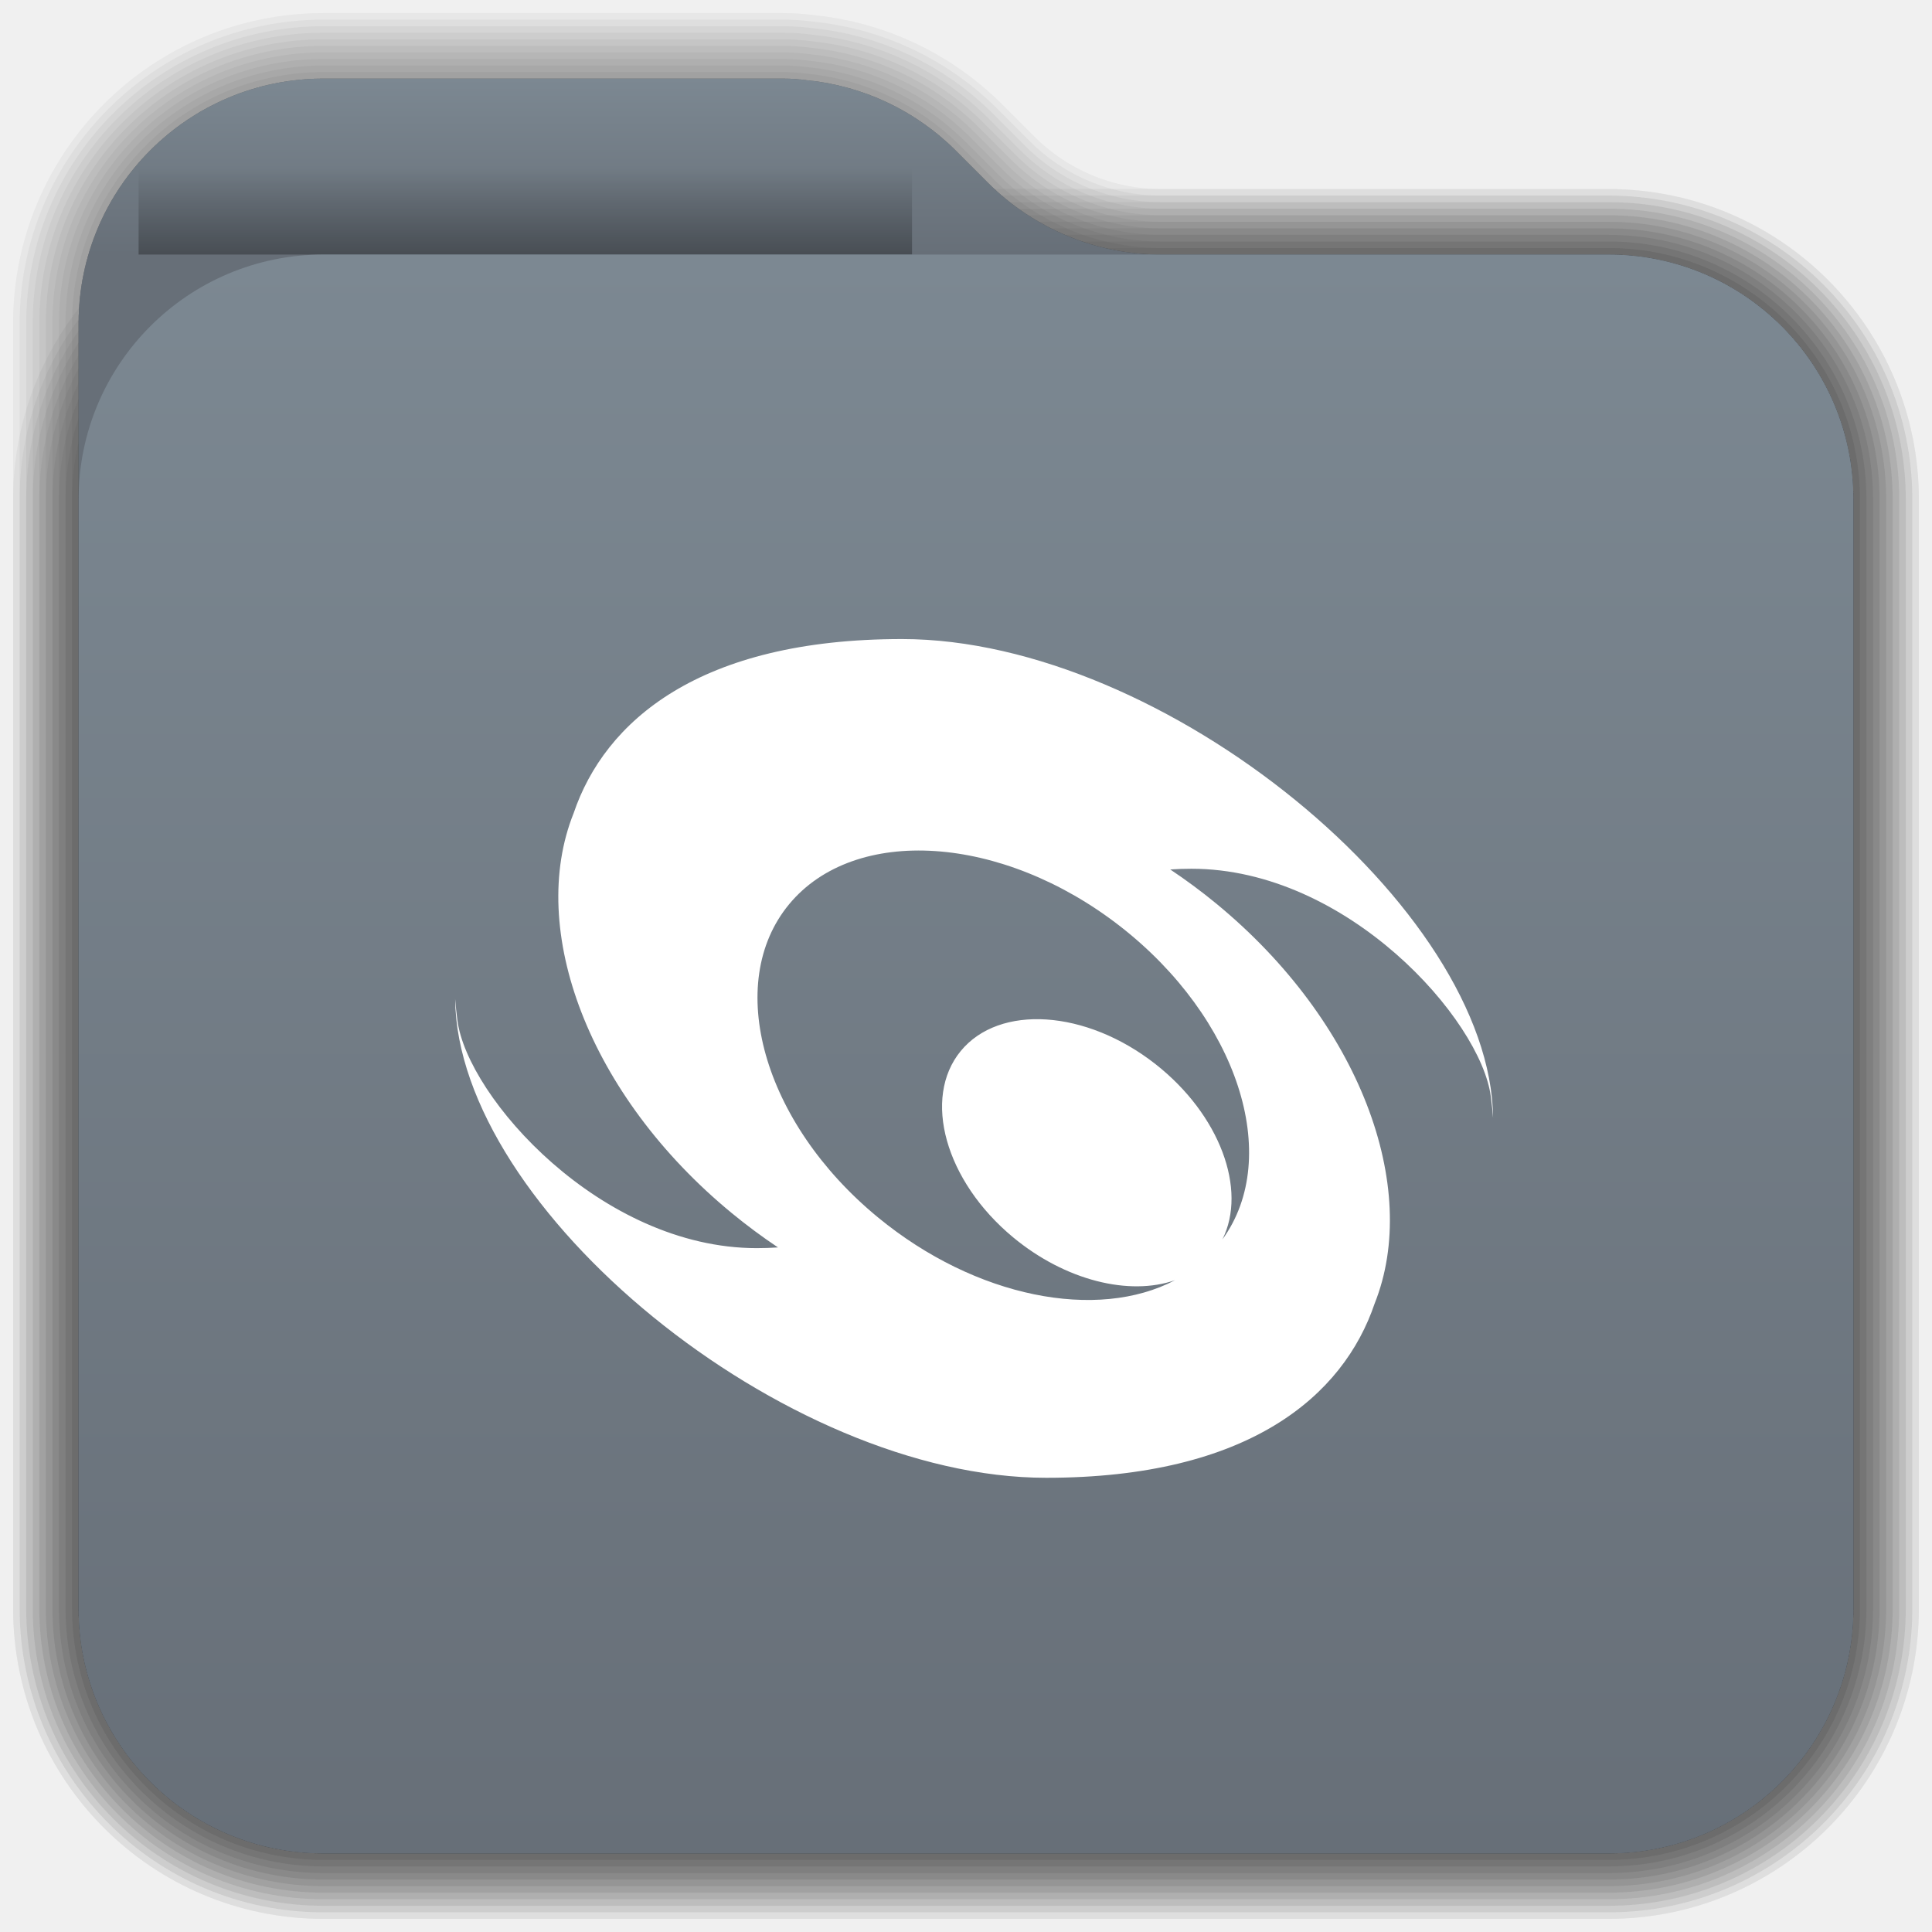
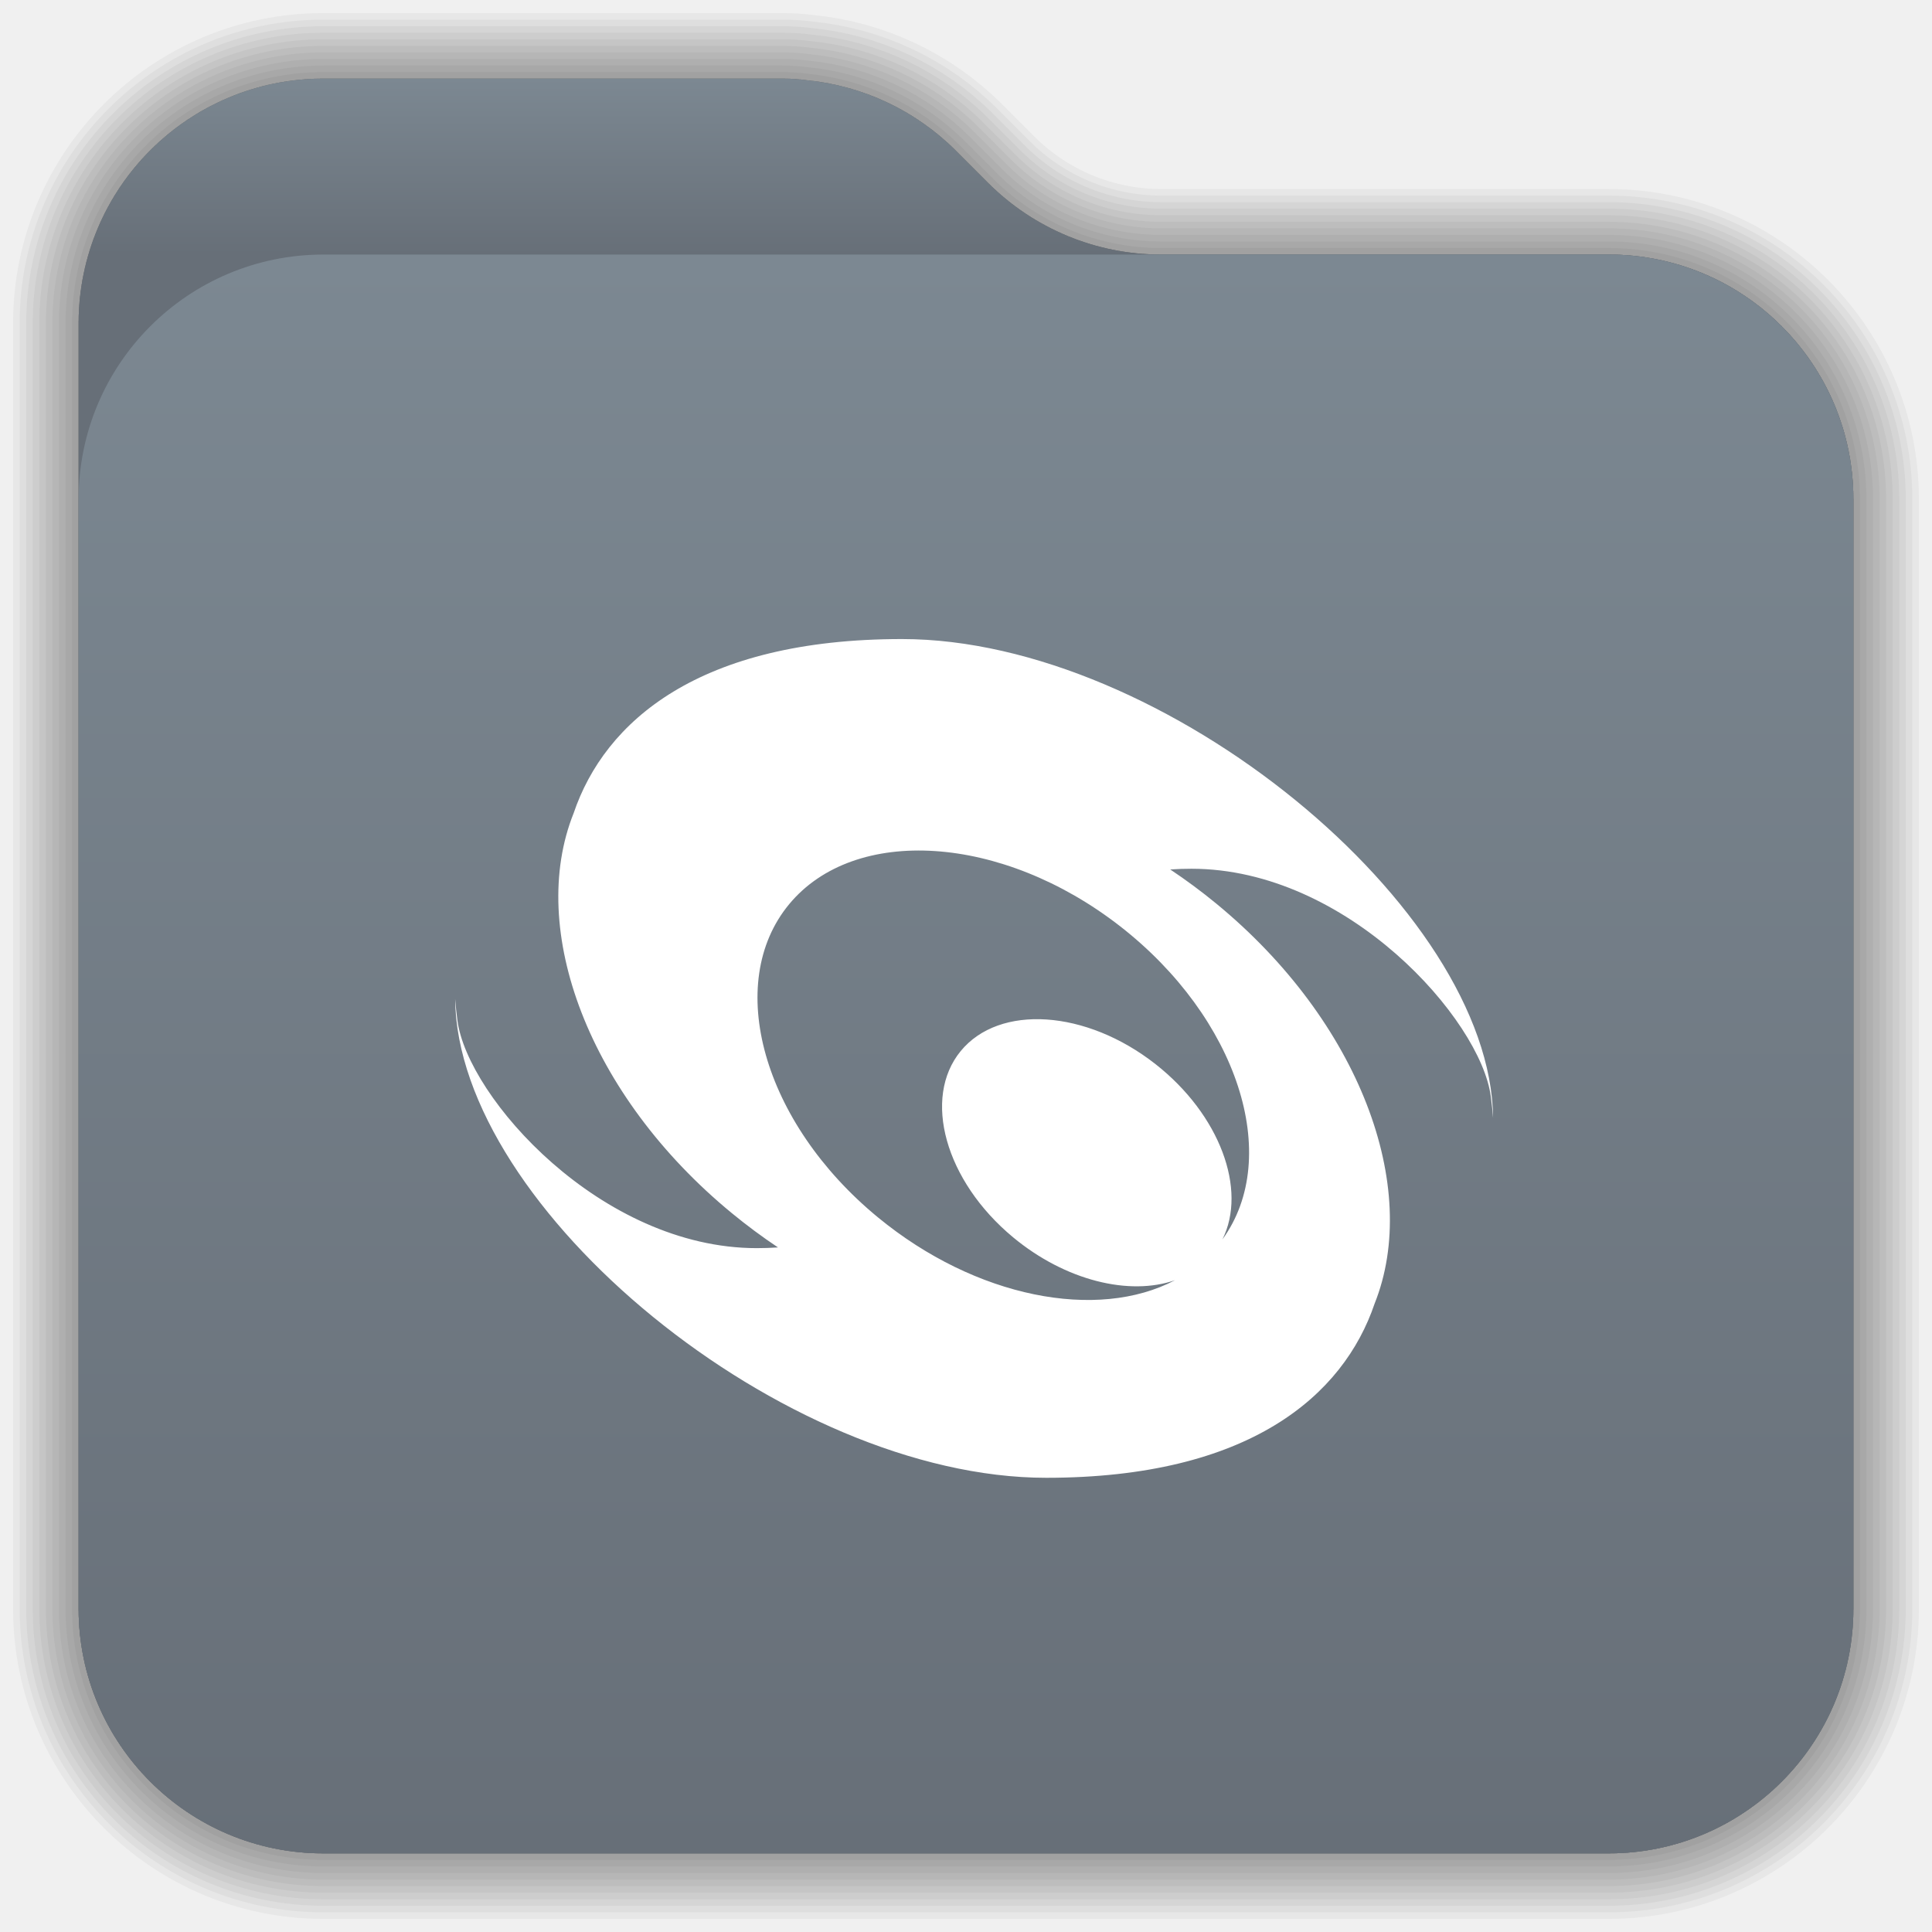
<svg xmlns="http://www.w3.org/2000/svg" xmlns:xlink="http://www.w3.org/1999/xlink" width="512" height="512" viewBox="-6 -6 147.467 147.467" version="1.1" id="svg1" xml:space="preserve">
  <defs id="defs1">
    <linearGradient id="linearGradient17">
      <stop style="stop-color:#e5e5e5;stop-opacity:1;" offset="0" id="stop17" />
      <stop style="stop-color:#a8a8a8;stop-opacity:1;" offset="1" id="stop18" />
    </linearGradient>
    <linearGradient id="linearGradient15">
      <stop style="stop-color:#e5e5e5;stop-opacity:1;" offset="0" id="stop15" />
      <stop style="stop-color:#a8a8a8;stop-opacity:1;" offset="1" id="stop16" />
    </linearGradient>
    <linearGradient xlink:href="#linearGradient15" id="linearGradient16" x1="55.033" y1="6.35" x2="55.033" y2="18.521" gradientUnits="userSpaceOnUse" />
    <linearGradient xlink:href="#linearGradient17" id="linearGradient18" x1="67.733" y1="18.521" x2="67.733" y2="129.117" gradientUnits="userSpaceOnUse" />
    <linearGradient data-orig="606e7a,46505a" x1="55.033" y1="6.35" x2="55.033" y2="18.521" gradientUnits="userSpaceOnUse" id="linearGradient16_tint">
      <stop style="stop-color:#7c8892;stop-opacity:1;" offset="0" />
      <stop style="stop-color:#676f78;stop-opacity:1;" offset="1" />
    </linearGradient>
    <linearGradient data-orig="606e7a,46505a" x1="67.733" y1="18.521" x2="67.733" y2="129.117" gradientUnits="userSpaceOnUse" id="linearGradient18_tint">
      <stop style="stop-color:#7c8892;stop-opacity:1;" offset="0" />
      <stop style="stop-color:#676f78;stop-opacity:1;" offset="1" />
    </linearGradient>
-     <linearGradient id="tabShade" x1="0" y1="12.521" x2="0" y2="18.521" gradientUnits="userSpaceOnUse">
-       <stop offset="0" style="stop-color:#000000;stop-opacity:0" />
-       <stop offset="1" style="stop-color:#000000;stop-opacity:0.3" />
-     </linearGradient>
  </defs>
  <g id="layer1">
    <g id="folder-shadow" style="fill:#000000;stroke:#000000;stroke-linejoin:round" transform="matrix(1.103449,0,0,1.103449,-7.006964,-7.006964)">
      <path d="M 23.283,6.35 C 13.931,6.35 6.35,13.931 6.35,23.283 v 88.9 c -4.4e-6,9.352 7.581,16.933 16.933,16.933 h 88.9 c 9.352,0 16.933,-7.581 16.933,-16.933 V 35.454 c 0,-9.352 -7.581,-16.933 -16.933,-16.933 H 81.206 c -4.482,-0.007 -8.778,-1.79 -11.947,-4.959 h -5.17e-4 L 67.006,11.31 C 64.233,8.55 60.589,6.836 56.694,6.459 56.144,6.386 55.589,6.35 55.033,6.35 h -0.009 z" style="fill-opacity:0.04;stroke-opacity:0.04;stroke-width:9.062" />
-       <path d="m 23.283,18.521 c -9.352,-1e-6 -16.933,7.581 -16.933,16.933 v 76.729 c -4.4e-6,9.352 7.581,16.933 16.933,16.933 h 88.9 c 9.352,0 16.933,-7.581 16.933,-16.933 V 35.454 c 0,-9.352 -7.581,-16.933 -16.933,-16.933 z" style="fill-opacity:0.04;stroke-opacity:0.04;stroke-width:9.062" />
      <path d="M 23.283,6.35 C 13.931,6.35 6.35,13.931 6.35,23.283 v 88.9 c -4.4e-6,9.352 7.581,16.933 16.933,16.933 h 88.9 c 9.352,0 16.933,-7.581 16.933,-16.933 V 35.454 c 0,-9.352 -7.581,-16.933 -16.933,-16.933 H 81.206 c -4.482,-0.007 -8.778,-1.79 -11.947,-4.959 h -5.17e-4 L 67.006,11.31 C 64.233,8.55 60.589,6.836 56.694,6.459 56.144,6.386 55.589,6.35 55.033,6.35 h -0.009 z" style="fill-opacity:0.04;stroke-opacity:0.04;stroke-width:8.156" />
-       <path d="m 23.283,18.521 c -9.352,-1e-6 -16.933,7.581 -16.933,16.933 v 76.729 c -4.4e-6,9.352 7.581,16.933 16.933,16.933 h 88.9 c 9.352,0 16.933,-7.581 16.933,-16.933 V 35.454 c 0,-9.352 -7.581,-16.933 -16.933,-16.933 z" style="fill-opacity:0.04;stroke-opacity:0.04;stroke-width:8.156" />
      <path d="M 23.283,6.35 C 13.931,6.35 6.35,13.931 6.35,23.283 v 88.9 c -4.4e-6,9.352 7.581,16.933 16.933,16.933 h 88.9 c 9.352,0 16.933,-7.581 16.933,-16.933 V 35.454 c 0,-9.352 -7.581,-16.933 -16.933,-16.933 H 81.206 c -4.482,-0.007 -8.778,-1.79 -11.947,-4.959 h -5.17e-4 L 67.006,11.31 C 64.233,8.55 60.589,6.836 56.694,6.459 56.144,6.386 55.589,6.35 55.033,6.35 h -0.009 z" style="fill-opacity:0.04;stroke-opacity:0.04;stroke-width:7.250" />
-       <path d="m 23.283,18.521 c -9.352,-1e-6 -16.933,7.581 -16.933,16.933 v 76.729 c -4.4e-6,9.352 7.581,16.933 16.933,16.933 h 88.9 c 9.352,0 16.933,-7.581 16.933,-16.933 V 35.454 c 0,-9.352 -7.581,-16.933 -16.933,-16.933 z" style="fill-opacity:0.04;stroke-opacity:0.04;stroke-width:7.250" />
      <path d="M 23.283,6.35 C 13.931,6.35 6.35,13.931 6.35,23.283 v 88.9 c -4.4e-6,9.352 7.581,16.933 16.933,16.933 h 88.9 c 9.352,0 16.933,-7.581 16.933,-16.933 V 35.454 c 0,-9.352 -7.581,-16.933 -16.933,-16.933 H 81.206 c -4.482,-0.007 -8.778,-1.79 -11.947,-4.959 h -5.17e-4 L 67.006,11.31 C 64.233,8.55 60.589,6.836 56.694,6.459 56.144,6.386 55.589,6.35 55.033,6.35 h -0.009 z" style="fill-opacity:0.04;stroke-opacity:0.04;stroke-width:6.344" />
-       <path d="m 23.283,18.521 c -9.352,-1e-6 -16.933,7.581 -16.933,16.933 v 76.729 c -4.4e-6,9.352 7.581,16.933 16.933,16.933 h 88.9 c 9.352,0 16.933,-7.581 16.933,-16.933 V 35.454 c 0,-9.352 -7.581,-16.933 -16.933,-16.933 z" style="fill-opacity:0.04;stroke-opacity:0.04;stroke-width:6.344" />
      <path d="M 23.283,6.35 C 13.931,6.35 6.35,13.931 6.35,23.283 v 88.9 c -4.4e-6,9.352 7.581,16.933 16.933,16.933 h 88.9 c 9.352,0 16.933,-7.581 16.933,-16.933 V 35.454 c 0,-9.352 -7.581,-16.933 -16.933,-16.933 H 81.206 c -4.482,-0.007 -8.778,-1.79 -11.947,-4.959 h -5.17e-4 L 67.006,11.31 C 64.233,8.55 60.589,6.836 56.694,6.459 56.144,6.386 55.589,6.35 55.033,6.35 h -0.009 z" style="fill-opacity:0.04;stroke-opacity:0.04;stroke-width:5.437" />
-       <path d="m 23.283,18.521 c -9.352,-1e-6 -16.933,7.581 -16.933,16.933 v 76.729 c -4.4e-6,9.352 7.581,16.933 16.933,16.933 h 88.9 c 9.352,0 16.933,-7.581 16.933,-16.933 V 35.454 c 0,-9.352 -7.581,-16.933 -16.933,-16.933 z" style="fill-opacity:0.04;stroke-opacity:0.04;stroke-width:5.437" />
      <path d="M 23.283,6.35 C 13.931,6.35 6.35,13.931 6.35,23.283 v 88.9 c -4.4e-6,9.352 7.581,16.933 16.933,16.933 h 88.9 c 9.352,0 16.933,-7.581 16.933,-16.933 V 35.454 c 0,-9.352 -7.581,-16.933 -16.933,-16.933 H 81.206 c -4.482,-0.007 -8.778,-1.79 -11.947,-4.959 h -5.17e-4 L 67.006,11.31 C 64.233,8.55 60.589,6.836 56.694,6.459 56.144,6.386 55.589,6.35 55.033,6.35 h -0.009 z" style="fill-opacity:0.04;stroke-opacity:0.04;stroke-width:4.531" />
-       <path d="m 23.283,18.521 c -9.352,-1e-6 -16.933,7.581 -16.933,16.933 v 76.729 c -4.4e-6,9.352 7.581,16.933 16.933,16.933 h 88.9 c 9.352,0 16.933,-7.581 16.933,-16.933 V 35.454 c 0,-9.352 -7.581,-16.933 -16.933,-16.933 z" style="fill-opacity:0.04;stroke-opacity:0.04;stroke-width:4.531" />
      <path d="M 23.283,6.35 C 13.931,6.35 6.35,13.931 6.35,23.283 v 88.9 c -4.4e-6,9.352 7.581,16.933 16.933,16.933 h 88.9 c 9.352,0 16.933,-7.581 16.933,-16.933 V 35.454 c 0,-9.352 -7.581,-16.933 -16.933,-16.933 H 81.206 c -4.482,-0.007 -8.778,-1.79 -11.947,-4.959 h -5.17e-4 L 67.006,11.31 C 64.233,8.55 60.589,6.836 56.694,6.459 56.144,6.386 55.589,6.35 55.033,6.35 h -0.009 z" style="fill-opacity:0.04;stroke-opacity:0.04;stroke-width:3.625" />
-       <path d="m 23.283,18.521 c -9.352,-1e-6 -16.933,7.581 -16.933,16.933 v 76.729 c -4.4e-6,9.352 7.581,16.933 16.933,16.933 h 88.9 c 9.352,0 16.933,-7.581 16.933,-16.933 V 35.454 c 0,-9.352 -7.581,-16.933 -16.933,-16.933 z" style="fill-opacity:0.04;stroke-opacity:0.04;stroke-width:3.625" />
      <path d="M 23.283,6.35 C 13.931,6.35 6.35,13.931 6.35,23.283 v 88.9 c -4.4e-6,9.352 7.581,16.933 16.933,16.933 h 88.9 c 9.352,0 16.933,-7.581 16.933,-16.933 V 35.454 c 0,-9.352 -7.581,-16.933 -16.933,-16.933 H 81.206 c -4.482,-0.007 -8.778,-1.79 -11.947,-4.959 h -5.17e-4 L 67.006,11.31 C 64.233,8.55 60.589,6.836 56.694,6.459 56.144,6.386 55.589,6.35 55.033,6.35 h -0.009 z" style="fill-opacity:0.04;stroke-opacity:0.04;stroke-width:2.719" />
-       <path d="m 23.283,18.521 c -9.352,-1e-6 -16.933,7.581 -16.933,16.933 v 76.729 c -4.4e-6,9.352 7.581,16.933 16.933,16.933 h 88.9 c 9.352,0 16.933,-7.581 16.933,-16.933 V 35.454 c 0,-9.352 -7.581,-16.933 -16.933,-16.933 z" style="fill-opacity:0.04;stroke-opacity:0.04;stroke-width:2.719" />
      <path d="M 23.283,6.35 C 13.931,6.35 6.35,13.931 6.35,23.283 v 88.9 c -4.4e-6,9.352 7.581,16.933 16.933,16.933 h 88.9 c 9.352,0 16.933,-7.581 16.933,-16.933 V 35.454 c 0,-9.352 -7.581,-16.933 -16.933,-16.933 H 81.206 c -4.482,-0.007 -8.778,-1.79 -11.947,-4.959 h -5.17e-4 L 67.006,11.31 C 64.233,8.55 60.589,6.836 56.694,6.459 56.144,6.386 55.589,6.35 55.033,6.35 h -0.009 z" style="fill-opacity:0.04;stroke-opacity:0.04;stroke-width:1.812" />
-       <path d="m 23.283,18.521 c -9.352,-1e-6 -16.933,7.581 -16.933,16.933 v 76.729 c -4.4e-6,9.352 7.581,16.933 16.933,16.933 h 88.9 c 9.352,0 16.933,-7.581 16.933,-16.933 V 35.454 c 0,-9.352 -7.581,-16.933 -16.933,-16.933 z" style="fill-opacity:0.04;stroke-opacity:0.04;stroke-width:1.812" />
      <path d="M 23.283,6.35 C 13.931,6.35 6.35,13.931 6.35,23.283 v 88.9 c -4.4e-6,9.352 7.581,16.933 16.933,16.933 h 88.9 c 9.352,0 16.933,-7.581 16.933,-16.933 V 35.454 c 0,-9.352 -7.581,-16.933 -16.933,-16.933 H 81.206 c -4.482,-0.007 -8.778,-1.79 -11.947,-4.959 h -5.17e-4 L 67.006,11.31 C 64.233,8.55 60.589,6.836 56.694,6.459 56.144,6.386 55.589,6.35 55.033,6.35 h -0.009 z" style="fill-opacity:0.04;stroke-opacity:0.04;stroke-width:0.906" />
-       <path d="m 23.283,18.521 c -9.352,-1e-6 -16.933,7.581 -16.933,16.933 v 76.729 c -4.4e-6,9.352 7.581,16.933 16.933,16.933 h 88.9 c 9.352,0 16.933,-7.581 16.933,-16.933 V 35.454 c 0,-9.352 -7.581,-16.933 -16.933,-16.933 z" style="fill-opacity:0.04;stroke-opacity:0.04;stroke-width:0.906" />
    </g>
    <g id="g50" transform="matrix(1.103449,0,0,1.103449,-7.006964,-7.006964)">
      <path id="path46" style="display:inline;fill:url(#linearGradient16_tint);stroke-width:11.943;paint-order:stroke fill markers" d="M 23.283,6.35 C 13.931,6.35 6.35,13.931 6.35,23.283 v 88.9 c -4.4e-6,9.352 7.581,16.933 16.933,16.933 h 88.9 c 9.352,0 16.933,-7.581 16.933,-16.933 V 35.454 c 0,-9.352 -7.581,-16.933 -16.933,-16.933 H 81.206 c -4.482,-0.007 -8.778,-1.79 -11.947,-4.959 h -5.17e-4 L 67.006,11.31 C 64.233,8.55 60.589,6.836 56.694,6.459 56.144,6.386 55.589,6.35 55.033,6.35 h -0.009 z" />
-       <rect id="tab-shade" x="10.5" y="12.521" width="53.5" height="6" style="fill:url(#tabShade)" />
      <path id="path50" style="display:inline;fill:url(#linearGradient18_tint);stroke-width:11.943;paint-order:stroke fill markers" d="m 23.283,18.521 c -9.352,-1e-6 -16.933,7.581 -16.933,16.933 v 76.729 c -4.4e-6,9.352 7.581,16.933 16.933,16.933 h 88.9 c 9.352,0 16.933,-7.581 16.933,-16.933 V 35.454 c 0,-9.352 -7.581,-16.933 -16.933,-16.933 z" />
    </g>
    <path fill="#ff0000" d="m 83.322,60.366 a 22.538,22.538 0 0 1 1.62,-0.056 c 11.897,0 22.084,11.515 22.849,17.382 0.081,0.612 0.136,1.163 0.174,1.632 -0.16,-15.989 -25.096,-36.546 -45.117,-36.546 -15.474,0 -22.687,6.265 -25.066,13.299 -3.547,8.875 1.135,21.524 12.085,30.527 a 44.413,44.413 0 0 0 3.515,2.61 23.903,23.903 0 0 1 -1.617,0.055 c -11.897,0 -22.087,-11.517 -22.851,-17.384 a 32.226,32.226 0 0 1 -0.173,-1.632 c 0.158,15.988 25.096,36.545 45.115,36.545 15.474,0 22.686,-6.263 25.068,-13.299 3.544,-8.875 -1.135,-21.521 -12.087,-30.528 a 43.983,43.983 0 0 0 -3.516,-2.607 z M 61.021,86.928 C 52.21,79.685 49.244,69.04 54.237,63.014 59.237,56.979 70.475,57.675 79.502,64.704 88.458,71.682 91.905,82.275 87.306,88.603 89.209,84.796 87.11,79.085 82.208,75.231 76.892,71.053 70.274,70.639 67.33,74.226 c -2.941,3.583 -1.193,9.908 3.997,14.215 3.997,3.316 8.884,4.49 12.361,3.274 -5.925,3.124 -15.207,1.346 -22.666,-4.787 z" id="path1" style="stroke-width:0.437;fill:#ffffff" />
  </g>
</svg>
